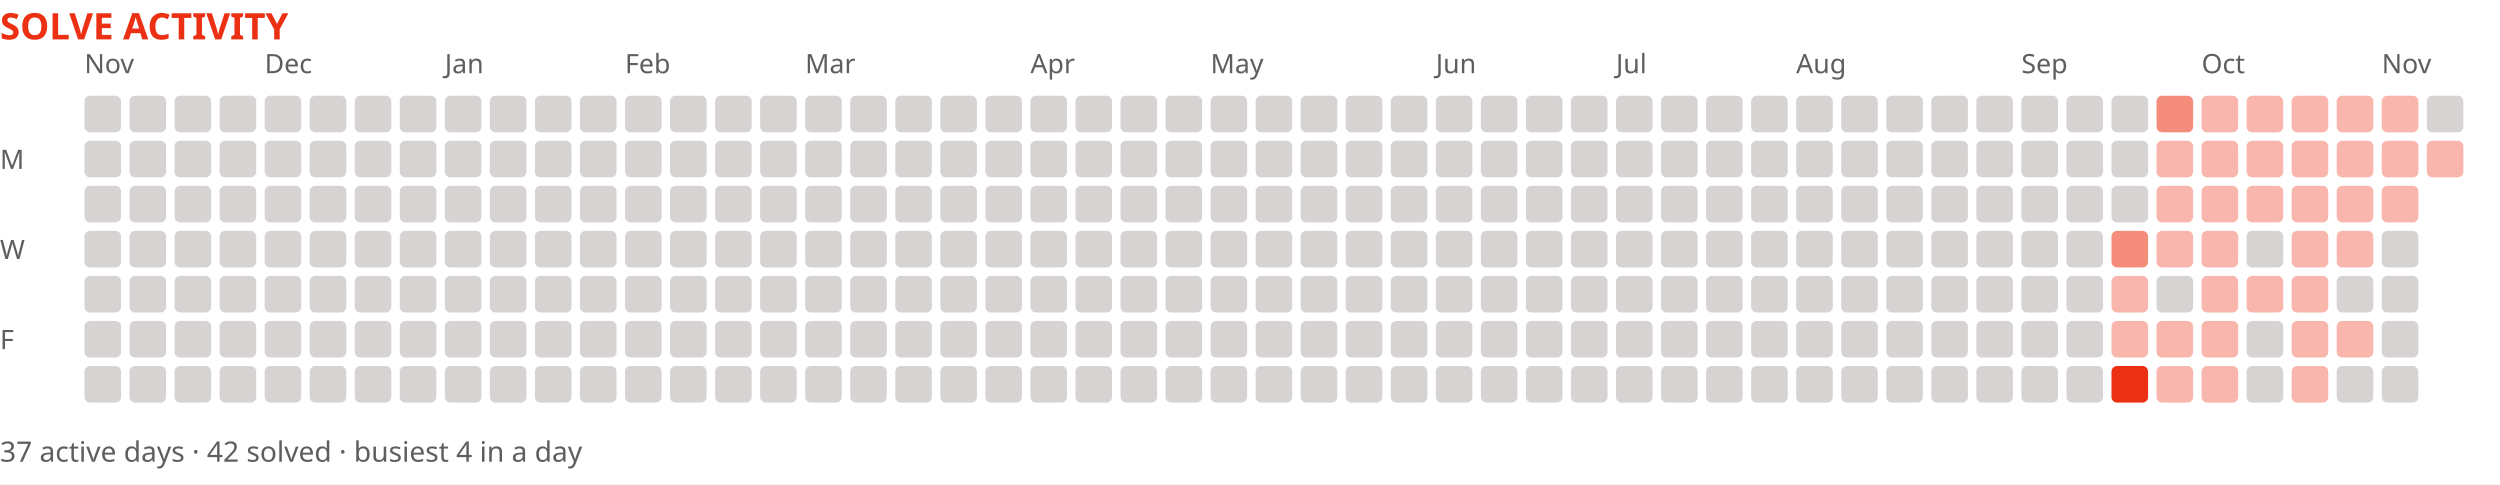
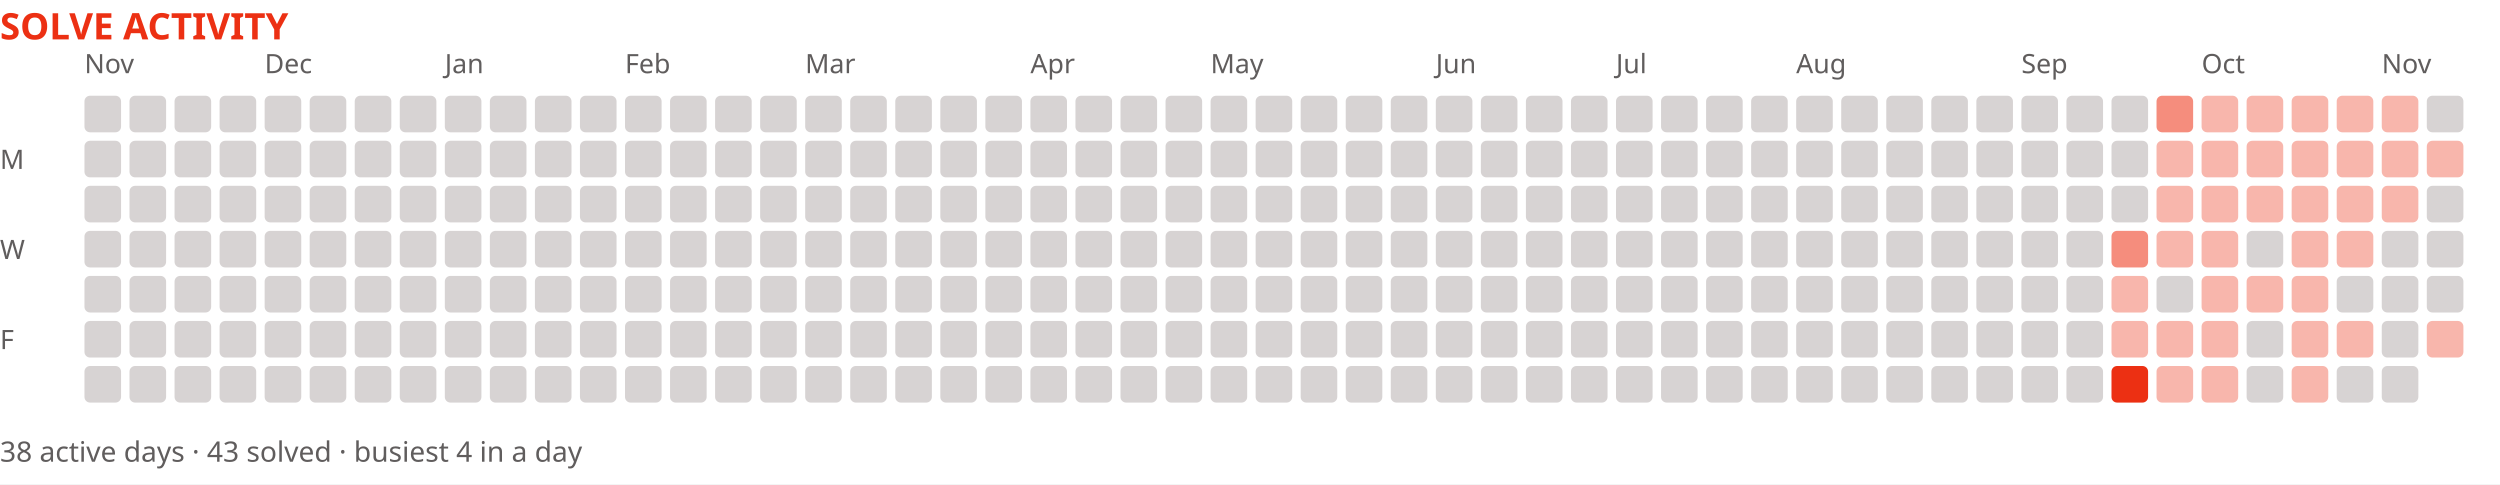
<svg xmlns="http://www.w3.org/2000/svg" width="888" height="172" viewBox="0 0 888 172" role="img" aria-label="Solve activity over the last year">
  <rect width="888" height="172" fill="#ffffff" />
  <text x="0" y="14" font-family="system-ui,sans-serif" font-size="13" font-weight="700" fill="#ec3013">SOLVE ACTIVITY</text>
  <text x="30" y="26" font-family="system-ui,sans-serif" font-size="9.5" fill="#605d5d">Nov</text>
  <text x="94" y="26" font-family="system-ui,sans-serif" font-size="9.5" fill="#605d5d">Dec</text>
  <text x="158" y="26" font-family="system-ui,sans-serif" font-size="9.5" fill="#605d5d">Jan</text>
  <text x="222" y="26" font-family="system-ui,sans-serif" font-size="9.5" fill="#605d5d">Feb</text>
  <text x="286" y="26" font-family="system-ui,sans-serif" font-size="9.5" fill="#605d5d">Mar</text>
  <text x="366" y="26" font-family="system-ui,sans-serif" font-size="9.5" fill="#605d5d">Apr</text>
  <text x="430" y="26" font-family="system-ui,sans-serif" font-size="9.5" fill="#605d5d">May</text>
  <text x="510" y="26" font-family="system-ui,sans-serif" font-size="9.5" fill="#605d5d">Jun</text>
  <text x="574" y="26" font-family="system-ui,sans-serif" font-size="9.5" fill="#605d5d">Jul</text>
  <text x="638" y="26" font-family="system-ui,sans-serif" font-size="9.5" fill="#605d5d">Aug</text>
  <text x="718" y="26" font-family="system-ui,sans-serif" font-size="9.5" fill="#605d5d">Sep</text>
  <text x="782" y="26" font-family="system-ui,sans-serif" font-size="9.5" fill="#605d5d">Oct</text>
  <text x="846" y="26" font-family="system-ui,sans-serif" font-size="9.5" fill="#605d5d">Nov</text>
  <text x="0" y="60" font-family="system-ui,sans-serif" font-size="9.5" fill="#605d5d">M</text>
  <text x="0" y="92" font-family="system-ui,sans-serif" font-size="9.5" fill="#605d5d">W</text>
  <text x="0" y="124" font-family="system-ui,sans-serif" font-size="9.5" fill="#605d5d">F</text>
  <rect x="30" y="34" width="13" height="13" fill="#d7d3d3" rx="2" />
  <rect x="30" y="50" width="13" height="13" fill="#d7d3d3" rx="2" />
  <rect x="30" y="66" width="13" height="13" fill="#d7d3d3" rx="2" />
  <rect x="30" y="82" width="13" height="13" fill="#d7d3d3" rx="2" />
  <rect x="30" y="98" width="13" height="13" fill="#d7d3d3" rx="2" />
  <rect x="30" y="114" width="13" height="13" fill="#d7d3d3" rx="2" />
  <rect x="30" y="130" width="13" height="13" fill="#d7d3d3" rx="2" />
  <rect x="46" y="34" width="13" height="13" fill="#d7d3d3" rx="2" />
  <rect x="46" y="50" width="13" height="13" fill="#d7d3d3" rx="2" />
  <rect x="46" y="66" width="13" height="13" fill="#d7d3d3" rx="2" />
  <rect x="46" y="82" width="13" height="13" fill="#d7d3d3" rx="2" />
  <rect x="46" y="98" width="13" height="13" fill="#d7d3d3" rx="2" />
  <rect x="46" y="114" width="13" height="13" fill="#d7d3d3" rx="2" />
  <rect x="46" y="130" width="13" height="13" fill="#d7d3d3" rx="2" />
  <rect x="62" y="34" width="13" height="13" fill="#d7d3d3" rx="2" />
  <rect x="62" y="50" width="13" height="13" fill="#d7d3d3" rx="2" />
  <rect x="62" y="66" width="13" height="13" fill="#d7d3d3" rx="2" />
  <rect x="62" y="82" width="13" height="13" fill="#d7d3d3" rx="2" />
  <rect x="62" y="98" width="13" height="13" fill="#d7d3d3" rx="2" />
  <rect x="62" y="114" width="13" height="13" fill="#d7d3d3" rx="2" />
  <rect x="62" y="130" width="13" height="13" fill="#d7d3d3" rx="2" />
  <rect x="78" y="34" width="13" height="13" fill="#d7d3d3" rx="2" />
  <rect x="78" y="50" width="13" height="13" fill="#d7d3d3" rx="2" />
  <rect x="78" y="66" width="13" height="13" fill="#d7d3d3" rx="2" />
  <rect x="78" y="82" width="13" height="13" fill="#d7d3d3" rx="2" />
  <rect x="78" y="98" width="13" height="13" fill="#d7d3d3" rx="2" />
  <rect x="78" y="114" width="13" height="13" fill="#d7d3d3" rx="2" />
  <rect x="78" y="130" width="13" height="13" fill="#d7d3d3" rx="2" />
  <rect x="94" y="34" width="13" height="13" fill="#d7d3d3" rx="2" />
  <rect x="94" y="50" width="13" height="13" fill="#d7d3d3" rx="2" />
  <rect x="94" y="66" width="13" height="13" fill="#d7d3d3" rx="2" />
  <rect x="94" y="82" width="13" height="13" fill="#d7d3d3" rx="2" />
  <rect x="94" y="98" width="13" height="13" fill="#d7d3d3" rx="2" />
  <rect x="94" y="114" width="13" height="13" fill="#d7d3d3" rx="2" />
  <rect x="94" y="130" width="13" height="13" fill="#d7d3d3" rx="2" />
  <rect x="110" y="34" width="13" height="13" fill="#d7d3d3" rx="2" />
  <rect x="110" y="50" width="13" height="13" fill="#d7d3d3" rx="2" />
  <rect x="110" y="66" width="13" height="13" fill="#d7d3d3" rx="2" />
  <rect x="110" y="82" width="13" height="13" fill="#d7d3d3" rx="2" />
  <rect x="110" y="98" width="13" height="13" fill="#d7d3d3" rx="2" />
  <rect x="110" y="114" width="13" height="13" fill="#d7d3d3" rx="2" />
  <rect x="110" y="130" width="13" height="13" fill="#d7d3d3" rx="2" />
  <rect x="126" y="34" width="13" height="13" fill="#d7d3d3" rx="2" />
  <rect x="126" y="50" width="13" height="13" fill="#d7d3d3" rx="2" />
  <rect x="126" y="66" width="13" height="13" fill="#d7d3d3" rx="2" />
  <rect x="126" y="82" width="13" height="13" fill="#d7d3d3" rx="2" />
  <rect x="126" y="98" width="13" height="13" fill="#d7d3d3" rx="2" />
  <rect x="126" y="114" width="13" height="13" fill="#d7d3d3" rx="2" />
  <rect x="126" y="130" width="13" height="13" fill="#d7d3d3" rx="2" />
  <rect x="142" y="34" width="13" height="13" fill="#d7d3d3" rx="2" />
  <rect x="142" y="50" width="13" height="13" fill="#d7d3d3" rx="2" />
  <rect x="142" y="66" width="13" height="13" fill="#d7d3d3" rx="2" />
  <rect x="142" y="82" width="13" height="13" fill="#d7d3d3" rx="2" />
  <rect x="142" y="98" width="13" height="13" fill="#d7d3d3" rx="2" />
  <rect x="142" y="114" width="13" height="13" fill="#d7d3d3" rx="2" />
  <rect x="142" y="130" width="13" height="13" fill="#d7d3d3" rx="2" />
  <rect x="158" y="34" width="13" height="13" fill="#d7d3d3" rx="2" />
  <rect x="158" y="50" width="13" height="13" fill="#d7d3d3" rx="2" />
  <rect x="158" y="66" width="13" height="13" fill="#d7d3d3" rx="2" />
  <rect x="158" y="82" width="13" height="13" fill="#d7d3d3" rx="2" />
  <rect x="158" y="98" width="13" height="13" fill="#d7d3d3" rx="2" />
  <rect x="158" y="114" width="13" height="13" fill="#d7d3d3" rx="2" />
  <rect x="158" y="130" width="13" height="13" fill="#d7d3d3" rx="2" />
  <rect x="174" y="34" width="13" height="13" fill="#d7d3d3" rx="2" />
  <rect x="174" y="50" width="13" height="13" fill="#d7d3d3" rx="2" />
  <rect x="174" y="66" width="13" height="13" fill="#d7d3d3" rx="2" />
  <rect x="174" y="82" width="13" height="13" fill="#d7d3d3" rx="2" />
  <rect x="174" y="98" width="13" height="13" fill="#d7d3d3" rx="2" />
  <rect x="174" y="114" width="13" height="13" fill="#d7d3d3" rx="2" />
  <rect x="174" y="130" width="13" height="13" fill="#d7d3d3" rx="2" />
  <rect x="190" y="34" width="13" height="13" fill="#d7d3d3" rx="2" />
  <rect x="190" y="50" width="13" height="13" fill="#d7d3d3" rx="2" />
  <rect x="190" y="66" width="13" height="13" fill="#d7d3d3" rx="2" />
  <rect x="190" y="82" width="13" height="13" fill="#d7d3d3" rx="2" />
  <rect x="190" y="98" width="13" height="13" fill="#d7d3d3" rx="2" />
  <rect x="190" y="114" width="13" height="13" fill="#d7d3d3" rx="2" />
  <rect x="190" y="130" width="13" height="13" fill="#d7d3d3" rx="2" />
  <rect x="206" y="34" width="13" height="13" fill="#d7d3d3" rx="2" />
  <rect x="206" y="50" width="13" height="13" fill="#d7d3d3" rx="2" />
  <rect x="206" y="66" width="13" height="13" fill="#d7d3d3" rx="2" />
  <rect x="206" y="82" width="13" height="13" fill="#d7d3d3" rx="2" />
  <rect x="206" y="98" width="13" height="13" fill="#d7d3d3" rx="2" />
  <rect x="206" y="114" width="13" height="13" fill="#d7d3d3" rx="2" />
  <rect x="206" y="130" width="13" height="13" fill="#d7d3d3" rx="2" />
  <rect x="222" y="34" width="13" height="13" fill="#d7d3d3" rx="2" />
  <rect x="222" y="50" width="13" height="13" fill="#d7d3d3" rx="2" />
  <rect x="222" y="66" width="13" height="13" fill="#d7d3d3" rx="2" />
  <rect x="222" y="82" width="13" height="13" fill="#d7d3d3" rx="2" />
  <rect x="222" y="98" width="13" height="13" fill="#d7d3d3" rx="2" />
  <rect x="222" y="114" width="13" height="13" fill="#d7d3d3" rx="2" />
  <rect x="222" y="130" width="13" height="13" fill="#d7d3d3" rx="2" />
  <rect x="238" y="34" width="13" height="13" fill="#d7d3d3" rx="2" />
  <rect x="238" y="50" width="13" height="13" fill="#d7d3d3" rx="2" />
  <rect x="238" y="66" width="13" height="13" fill="#d7d3d3" rx="2" />
  <rect x="238" y="82" width="13" height="13" fill="#d7d3d3" rx="2" />
  <rect x="238" y="98" width="13" height="13" fill="#d7d3d3" rx="2" />
  <rect x="238" y="114" width="13" height="13" fill="#d7d3d3" rx="2" />
  <rect x="238" y="130" width="13" height="13" fill="#d7d3d3" rx="2" />
  <rect x="254" y="34" width="13" height="13" fill="#d7d3d3" rx="2" />
  <rect x="254" y="50" width="13" height="13" fill="#d7d3d3" rx="2" />
  <rect x="254" y="66" width="13" height="13" fill="#d7d3d3" rx="2" />
  <rect x="254" y="82" width="13" height="13" fill="#d7d3d3" rx="2" />
  <rect x="254" y="98" width="13" height="13" fill="#d7d3d3" rx="2" />
  <rect x="254" y="114" width="13" height="13" fill="#d7d3d3" rx="2" />
  <rect x="254" y="130" width="13" height="13" fill="#d7d3d3" rx="2" />
  <rect x="270" y="34" width="13" height="13" fill="#d7d3d3" rx="2" />
  <rect x="270" y="50" width="13" height="13" fill="#d7d3d3" rx="2" />
  <rect x="270" y="66" width="13" height="13" fill="#d7d3d3" rx="2" />
  <rect x="270" y="82" width="13" height="13" fill="#d7d3d3" rx="2" />
  <rect x="270" y="98" width="13" height="13" fill="#d7d3d3" rx="2" />
  <rect x="270" y="114" width="13" height="13" fill="#d7d3d3" rx="2" />
  <rect x="270" y="130" width="13" height="13" fill="#d7d3d3" rx="2" />
  <rect x="286" y="34" width="13" height="13" fill="#d7d3d3" rx="2" />
  <rect x="286" y="50" width="13" height="13" fill="#d7d3d3" rx="2" />
  <rect x="286" y="66" width="13" height="13" fill="#d7d3d3" rx="2" />
  <rect x="286" y="82" width="13" height="13" fill="#d7d3d3" rx="2" />
  <rect x="286" y="98" width="13" height="13" fill="#d7d3d3" rx="2" />
  <rect x="286" y="114" width="13" height="13" fill="#d7d3d3" rx="2" />
  <rect x="286" y="130" width="13" height="13" fill="#d7d3d3" rx="2" />
  <rect x="302" y="34" width="13" height="13" fill="#d7d3d3" rx="2" />
  <rect x="302" y="50" width="13" height="13" fill="#d7d3d3" rx="2" />
  <rect x="302" y="66" width="13" height="13" fill="#d7d3d3" rx="2" />
  <rect x="302" y="82" width="13" height="13" fill="#d7d3d3" rx="2" />
  <rect x="302" y="98" width="13" height="13" fill="#d7d3d3" rx="2" />
  <rect x="302" y="114" width="13" height="13" fill="#d7d3d3" rx="2" />
  <rect x="302" y="130" width="13" height="13" fill="#d7d3d3" rx="2" />
  <rect x="318" y="34" width="13" height="13" fill="#d7d3d3" rx="2" />
  <rect x="318" y="50" width="13" height="13" fill="#d7d3d3" rx="2" />
  <rect x="318" y="66" width="13" height="13" fill="#d7d3d3" rx="2" />
  <rect x="318" y="82" width="13" height="13" fill="#d7d3d3" rx="2" />
  <rect x="318" y="98" width="13" height="13" fill="#d7d3d3" rx="2" />
  <rect x="318" y="114" width="13" height="13" fill="#d7d3d3" rx="2" />
  <rect x="318" y="130" width="13" height="13" fill="#d7d3d3" rx="2" />
  <rect x="334" y="34" width="13" height="13" fill="#d7d3d3" rx="2" />
  <rect x="334" y="50" width="13" height="13" fill="#d7d3d3" rx="2" />
  <rect x="334" y="66" width="13" height="13" fill="#d7d3d3" rx="2" />
  <rect x="334" y="82" width="13" height="13" fill="#d7d3d3" rx="2" />
  <rect x="334" y="98" width="13" height="13" fill="#d7d3d3" rx="2" />
  <rect x="334" y="114" width="13" height="13" fill="#d7d3d3" rx="2" />
  <rect x="334" y="130" width="13" height="13" fill="#d7d3d3" rx="2" />
  <rect x="350" y="34" width="13" height="13" fill="#d7d3d3" rx="2" />
  <rect x="350" y="50" width="13" height="13" fill="#d7d3d3" rx="2" />
  <rect x="350" y="66" width="13" height="13" fill="#d7d3d3" rx="2" />
  <rect x="350" y="82" width="13" height="13" fill="#d7d3d3" rx="2" />
  <rect x="350" y="98" width="13" height="13" fill="#d7d3d3" rx="2" />
  <rect x="350" y="114" width="13" height="13" fill="#d7d3d3" rx="2" />
  <rect x="350" y="130" width="13" height="13" fill="#d7d3d3" rx="2" />
  <rect x="366" y="34" width="13" height="13" fill="#d7d3d3" rx="2" />
  <rect x="366" y="50" width="13" height="13" fill="#d7d3d3" rx="2" />
  <rect x="366" y="66" width="13" height="13" fill="#d7d3d3" rx="2" />
  <rect x="366" y="82" width="13" height="13" fill="#d7d3d3" rx="2" />
  <rect x="366" y="98" width="13" height="13" fill="#d7d3d3" rx="2" />
  <rect x="366" y="114" width="13" height="13" fill="#d7d3d3" rx="2" />
  <rect x="366" y="130" width="13" height="13" fill="#d7d3d3" rx="2" />
  <rect x="382" y="34" width="13" height="13" fill="#d7d3d3" rx="2" />
  <rect x="382" y="50" width="13" height="13" fill="#d7d3d3" rx="2" />
  <rect x="382" y="66" width="13" height="13" fill="#d7d3d3" rx="2" />
  <rect x="382" y="82" width="13" height="13" fill="#d7d3d3" rx="2" />
  <rect x="382" y="98" width="13" height="13" fill="#d7d3d3" rx="2" />
  <rect x="382" y="114" width="13" height="13" fill="#d7d3d3" rx="2" />
  <rect x="382" y="130" width="13" height="13" fill="#d7d3d3" rx="2" />
  <rect x="398" y="34" width="13" height="13" fill="#d7d3d3" rx="2" />
  <rect x="398" y="50" width="13" height="13" fill="#d7d3d3" rx="2" />
  <rect x="398" y="66" width="13" height="13" fill="#d7d3d3" rx="2" />
  <rect x="398" y="82" width="13" height="13" fill="#d7d3d3" rx="2" />
  <rect x="398" y="98" width="13" height="13" fill="#d7d3d3" rx="2" />
  <rect x="398" y="114" width="13" height="13" fill="#d7d3d3" rx="2" />
  <rect x="398" y="130" width="13" height="13" fill="#d7d3d3" rx="2" />
  <rect x="414" y="34" width="13" height="13" fill="#d7d3d3" rx="2" />
  <rect x="414" y="50" width="13" height="13" fill="#d7d3d3" rx="2" />
  <rect x="414" y="66" width="13" height="13" fill="#d7d3d3" rx="2" />
  <rect x="414" y="82" width="13" height="13" fill="#d7d3d3" rx="2" />
  <rect x="414" y="98" width="13" height="13" fill="#d7d3d3" rx="2" />
  <rect x="414" y="114" width="13" height="13" fill="#d7d3d3" rx="2" />
  <rect x="414" y="130" width="13" height="13" fill="#d7d3d3" rx="2" />
  <rect x="430" y="34" width="13" height="13" fill="#d7d3d3" rx="2" />
  <rect x="430" y="50" width="13" height="13" fill="#d7d3d3" rx="2" />
  <rect x="430" y="66" width="13" height="13" fill="#d7d3d3" rx="2" />
  <rect x="430" y="82" width="13" height="13" fill="#d7d3d3" rx="2" />
  <rect x="430" y="98" width="13" height="13" fill="#d7d3d3" rx="2" />
  <rect x="430" y="114" width="13" height="13" fill="#d7d3d3" rx="2" />
  <rect x="430" y="130" width="13" height="13" fill="#d7d3d3" rx="2" />
  <rect x="446" y="34" width="13" height="13" fill="#d7d3d3" rx="2" />
  <rect x="446" y="50" width="13" height="13" fill="#d7d3d3" rx="2" />
  <rect x="446" y="66" width="13" height="13" fill="#d7d3d3" rx="2" />
  <rect x="446" y="82" width="13" height="13" fill="#d7d3d3" rx="2" />
  <rect x="446" y="98" width="13" height="13" fill="#d7d3d3" rx="2" />
  <rect x="446" y="114" width="13" height="13" fill="#d7d3d3" rx="2" />
  <rect x="446" y="130" width="13" height="13" fill="#d7d3d3" rx="2" />
  <rect x="462" y="34" width="13" height="13" fill="#d7d3d3" rx="2" />
  <rect x="462" y="50" width="13" height="13" fill="#d7d3d3" rx="2" />
  <rect x="462" y="66" width="13" height="13" fill="#d7d3d3" rx="2" />
  <rect x="462" y="82" width="13" height="13" fill="#d7d3d3" rx="2" />
  <rect x="462" y="98" width="13" height="13" fill="#d7d3d3" rx="2" />
  <rect x="462" y="114" width="13" height="13" fill="#d7d3d3" rx="2" />
  <rect x="462" y="130" width="13" height="13" fill="#d7d3d3" rx="2" />
  <rect x="478" y="34" width="13" height="13" fill="#d7d3d3" rx="2" />
  <rect x="478" y="50" width="13" height="13" fill="#d7d3d3" rx="2" />
  <rect x="478" y="66" width="13" height="13" fill="#d7d3d3" rx="2" />
  <rect x="478" y="82" width="13" height="13" fill="#d7d3d3" rx="2" />
  <rect x="478" y="98" width="13" height="13" fill="#d7d3d3" rx="2" />
  <rect x="478" y="114" width="13" height="13" fill="#d7d3d3" rx="2" />
  <rect x="478" y="130" width="13" height="13" fill="#d7d3d3" rx="2" />
  <rect x="494" y="34" width="13" height="13" fill="#d7d3d3" rx="2" />
  <rect x="494" y="50" width="13" height="13" fill="#d7d3d3" rx="2" />
  <rect x="494" y="66" width="13" height="13" fill="#d7d3d3" rx="2" />
  <rect x="494" y="82" width="13" height="13" fill="#d7d3d3" rx="2" />
  <rect x="494" y="98" width="13" height="13" fill="#d7d3d3" rx="2" />
  <rect x="494" y="114" width="13" height="13" fill="#d7d3d3" rx="2" />
  <rect x="494" y="130" width="13" height="13" fill="#d7d3d3" rx="2" />
  <rect x="510" y="34" width="13" height="13" fill="#d7d3d3" rx="2" />
  <rect x="510" y="50" width="13" height="13" fill="#d7d3d3" rx="2" />
  <rect x="510" y="66" width="13" height="13" fill="#d7d3d3" rx="2" />
  <rect x="510" y="82" width="13" height="13" fill="#d7d3d3" rx="2" />
  <rect x="510" y="98" width="13" height="13" fill="#d7d3d3" rx="2" />
  <rect x="510" y="114" width="13" height="13" fill="#d7d3d3" rx="2" />
  <rect x="510" y="130" width="13" height="13" fill="#d7d3d3" rx="2" />
  <rect x="526" y="34" width="13" height="13" fill="#d7d3d3" rx="2" />
  <rect x="526" y="50" width="13" height="13" fill="#d7d3d3" rx="2" />
  <rect x="526" y="66" width="13" height="13" fill="#d7d3d3" rx="2" />
  <rect x="526" y="82" width="13" height="13" fill="#d7d3d3" rx="2" />
  <rect x="526" y="98" width="13" height="13" fill="#d7d3d3" rx="2" />
  <rect x="526" y="114" width="13" height="13" fill="#d7d3d3" rx="2" />
  <rect x="526" y="130" width="13" height="13" fill="#d7d3d3" rx="2" />
  <rect x="542" y="34" width="13" height="13" fill="#d7d3d3" rx="2" />
  <rect x="542" y="50" width="13" height="13" fill="#d7d3d3" rx="2" />
  <rect x="542" y="66" width="13" height="13" fill="#d7d3d3" rx="2" />
  <rect x="542" y="82" width="13" height="13" fill="#d7d3d3" rx="2" />
  <rect x="542" y="98" width="13" height="13" fill="#d7d3d3" rx="2" />
  <rect x="542" y="114" width="13" height="13" fill="#d7d3d3" rx="2" />
  <rect x="542" y="130" width="13" height="13" fill="#d7d3d3" rx="2" />
  <rect x="558" y="34" width="13" height="13" fill="#d7d3d3" rx="2" />
  <rect x="558" y="50" width="13" height="13" fill="#d7d3d3" rx="2" />
  <rect x="558" y="66" width="13" height="13" fill="#d7d3d3" rx="2" />
  <rect x="558" y="82" width="13" height="13" fill="#d7d3d3" rx="2" />
  <rect x="558" y="98" width="13" height="13" fill="#d7d3d3" rx="2" />
  <rect x="558" y="114" width="13" height="13" fill="#d7d3d3" rx="2" />
  <rect x="558" y="130" width="13" height="13" fill="#d7d3d3" rx="2" />
  <rect x="574" y="34" width="13" height="13" fill="#d7d3d3" rx="2" />
  <rect x="574" y="50" width="13" height="13" fill="#d7d3d3" rx="2" />
  <rect x="574" y="66" width="13" height="13" fill="#d7d3d3" rx="2" />
  <rect x="574" y="82" width="13" height="13" fill="#d7d3d3" rx="2" />
  <rect x="574" y="98" width="13" height="13" fill="#d7d3d3" rx="2" />
  <rect x="574" y="114" width="13" height="13" fill="#d7d3d3" rx="2" />
  <rect x="574" y="130" width="13" height="13" fill="#d7d3d3" rx="2" />
  <rect x="590" y="34" width="13" height="13" fill="#d7d3d3" rx="2" />
  <rect x="590" y="50" width="13" height="13" fill="#d7d3d3" rx="2" />
  <rect x="590" y="66" width="13" height="13" fill="#d7d3d3" rx="2" />
  <rect x="590" y="82" width="13" height="13" fill="#d7d3d3" rx="2" />
  <rect x="590" y="98" width="13" height="13" fill="#d7d3d3" rx="2" />
  <rect x="590" y="114" width="13" height="13" fill="#d7d3d3" rx="2" />
  <rect x="590" y="130" width="13" height="13" fill="#d7d3d3" rx="2" />
  <rect x="606" y="34" width="13" height="13" fill="#d7d3d3" rx="2" />
  <rect x="606" y="50" width="13" height="13" fill="#d7d3d3" rx="2" />
  <rect x="606" y="66" width="13" height="13" fill="#d7d3d3" rx="2" />
  <rect x="606" y="82" width="13" height="13" fill="#d7d3d3" rx="2" />
  <rect x="606" y="98" width="13" height="13" fill="#d7d3d3" rx="2" />
  <rect x="606" y="114" width="13" height="13" fill="#d7d3d3" rx="2" />
  <rect x="606" y="130" width="13" height="13" fill="#d7d3d3" rx="2" />
  <rect x="622" y="34" width="13" height="13" fill="#d7d3d3" rx="2" />
  <rect x="622" y="50" width="13" height="13" fill="#d7d3d3" rx="2" />
  <rect x="622" y="66" width="13" height="13" fill="#d7d3d3" rx="2" />
  <rect x="622" y="82" width="13" height="13" fill="#d7d3d3" rx="2" />
  <rect x="622" y="98" width="13" height="13" fill="#d7d3d3" rx="2" />
  <rect x="622" y="114" width="13" height="13" fill="#d7d3d3" rx="2" />
  <rect x="622" y="130" width="13" height="13" fill="#d7d3d3" rx="2" />
  <rect x="638" y="34" width="13" height="13" fill="#d7d3d3" rx="2" />
  <rect x="638" y="50" width="13" height="13" fill="#d7d3d3" rx="2" />
  <rect x="638" y="66" width="13" height="13" fill="#d7d3d3" rx="2" />
  <rect x="638" y="82" width="13" height="13" fill="#d7d3d3" rx="2" />
  <rect x="638" y="98" width="13" height="13" fill="#d7d3d3" rx="2" />
  <rect x="638" y="114" width="13" height="13" fill="#d7d3d3" rx="2" />
  <rect x="638" y="130" width="13" height="13" fill="#d7d3d3" rx="2" />
  <rect x="654" y="34" width="13" height="13" fill="#d7d3d3" rx="2" />
  <rect x="654" y="50" width="13" height="13" fill="#d7d3d3" rx="2" />
  <rect x="654" y="66" width="13" height="13" fill="#d7d3d3" rx="2" />
  <rect x="654" y="82" width="13" height="13" fill="#d7d3d3" rx="2" />
  <rect x="654" y="98" width="13" height="13" fill="#d7d3d3" rx="2" />
  <rect x="654" y="114" width="13" height="13" fill="#d7d3d3" rx="2" />
  <rect x="654" y="130" width="13" height="13" fill="#d7d3d3" rx="2" />
  <rect x="670" y="34" width="13" height="13" fill="#d7d3d3" rx="2" />
  <rect x="670" y="50" width="13" height="13" fill="#d7d3d3" rx="2" />
  <rect x="670" y="66" width="13" height="13" fill="#d7d3d3" rx="2" />
  <rect x="670" y="82" width="13" height="13" fill="#d7d3d3" rx="2" />
  <rect x="670" y="98" width="13" height="13" fill="#d7d3d3" rx="2" />
  <rect x="670" y="114" width="13" height="13" fill="#d7d3d3" rx="2" />
  <rect x="670" y="130" width="13" height="13" fill="#d7d3d3" rx="2" />
  <rect x="686" y="34" width="13" height="13" fill="#d7d3d3" rx="2" />
  <rect x="686" y="50" width="13" height="13" fill="#d7d3d3" rx="2" />
  <rect x="686" y="66" width="13" height="13" fill="#d7d3d3" rx="2" />
  <rect x="686" y="82" width="13" height="13" fill="#d7d3d3" rx="2" />
  <rect x="686" y="98" width="13" height="13" fill="#d7d3d3" rx="2" />
  <rect x="686" y="114" width="13" height="13" fill="#d7d3d3" rx="2" />
  <rect x="686" y="130" width="13" height="13" fill="#d7d3d3" rx="2" />
  <rect x="702" y="34" width="13" height="13" fill="#d7d3d3" rx="2" />
  <rect x="702" y="50" width="13" height="13" fill="#d7d3d3" rx="2" />
  <rect x="702" y="66" width="13" height="13" fill="#d7d3d3" rx="2" />
  <rect x="702" y="82" width="13" height="13" fill="#d7d3d3" rx="2" />
  <rect x="702" y="98" width="13" height="13" fill="#d7d3d3" rx="2" />
  <rect x="702" y="114" width="13" height="13" fill="#d7d3d3" rx="2" />
  <rect x="702" y="130" width="13" height="13" fill="#d7d3d3" rx="2" />
  <rect x="718" y="34" width="13" height="13" fill="#d7d3d3" rx="2" />
  <rect x="718" y="50" width="13" height="13" fill="#d7d3d3" rx="2" />
  <rect x="718" y="66" width="13" height="13" fill="#d7d3d3" rx="2" />
  <rect x="718" y="82" width="13" height="13" fill="#d7d3d3" rx="2" />
  <rect x="718" y="98" width="13" height="13" fill="#d7d3d3" rx="2" />
  <rect x="718" y="114" width="13" height="13" fill="#d7d3d3" rx="2" />
  <rect x="718" y="130" width="13" height="13" fill="#d7d3d3" rx="2" />
  <rect x="734" y="34" width="13" height="13" fill="#d7d3d3" rx="2" />
  <rect x="734" y="50" width="13" height="13" fill="#d7d3d3" rx="2" />
  <rect x="734" y="66" width="13" height="13" fill="#d7d3d3" rx="2" />
  <rect x="734" y="82" width="13" height="13" fill="#d7d3d3" rx="2" />
  <rect x="734" y="98" width="13" height="13" fill="#d7d3d3" rx="2" />
  <rect x="734" y="114" width="13" height="13" fill="#d7d3d3" rx="2" />
  <rect x="734" y="130" width="13" height="13" fill="#d7d3d3" rx="2" />
  <rect x="750" y="34" width="13" height="13" fill="#d7d3d3" rx="2" />
  <rect x="750" y="50" width="13" height="13" fill="#d7d3d3" rx="2" />
  <rect x="750" y="66" width="13" height="13" fill="#d7d3d3" rx="2" />
  <rect x="750" y="82" width="13" height="13" fill="#ec30138c" rx="2" />
  <rect x="750" y="98" width="13" height="13" fill="#ec301359" rx="2" />
  <rect x="750" y="114" width="13" height="13" fill="#ec301359" rx="2" />
  <rect x="750" y="130" width="13" height="13" fill="#ec3013" rx="2" />
  <rect x="766" y="34" width="13" height="13" fill="#ec30138c" rx="2" />
  <rect x="766" y="50" width="13" height="13" fill="#ec301359" rx="2" />
  <rect x="766" y="66" width="13" height="13" fill="#ec301359" rx="2" />
  <rect x="766" y="82" width="13" height="13" fill="#ec301359" rx="2" />
  <rect x="766" y="98" width="13" height="13" fill="#d7d3d3" rx="2" />
  <rect x="766" y="114" width="13" height="13" fill="#ec301359" rx="2" />
  <rect x="766" y="130" width="13" height="13" fill="#ec301359" rx="2" />
  <rect x="782" y="34" width="13" height="13" fill="#ec301359" rx="2" />
  <rect x="782" y="50" width="13" height="13" fill="#ec301359" rx="2" />
  <rect x="782" y="66" width="13" height="13" fill="#ec301359" rx="2" />
  <rect x="782" y="82" width="13" height="13" fill="#ec301359" rx="2" />
  <rect x="782" y="98" width="13" height="13" fill="#ec301359" rx="2" />
  <rect x="782" y="114" width="13" height="13" fill="#ec301359" rx="2" />
  <rect x="782" y="130" width="13" height="13" fill="#ec301359" rx="2" />
  <rect x="798" y="34" width="13" height="13" fill="#ec301359" rx="2" />
  <rect x="798" y="50" width="13" height="13" fill="#ec301359" rx="2" />
  <rect x="798" y="66" width="13" height="13" fill="#ec301359" rx="2" />
  <rect x="798" y="82" width="13" height="13" fill="#d7d3d3" rx="2" />
  <rect x="798" y="98" width="13" height="13" fill="#ec301359" rx="2" />
  <rect x="798" y="114" width="13" height="13" fill="#d7d3d3" rx="2" />
  <rect x="798" y="130" width="13" height="13" fill="#d7d3d3" rx="2" />
  <rect x="814" y="34" width="13" height="13" fill="#ec301359" rx="2" />
  <rect x="814" y="50" width="13" height="13" fill="#ec301359" rx="2" />
  <rect x="814" y="66" width="13" height="13" fill="#ec301359" rx="2" />
  <rect x="814" y="82" width="13" height="13" fill="#ec301359" rx="2" />
  <rect x="814" y="98" width="13" height="13" fill="#ec301359" rx="2" />
  <rect x="814" y="114" width="13" height="13" fill="#ec301359" rx="2" />
  <rect x="814" y="130" width="13" height="13" fill="#ec301359" rx="2" />
  <rect x="830" y="34" width="13" height="13" fill="#ec301359" rx="2" />
  <rect x="830" y="50" width="13" height="13" fill="#ec301359" rx="2" />
  <rect x="830" y="66" width="13" height="13" fill="#ec301359" rx="2" />
  <rect x="830" y="82" width="13" height="13" fill="#ec301359" rx="2" />
  <rect x="830" y="98" width="13" height="13" fill="#d7d3d3" rx="2" />
  <rect x="830" y="114" width="13" height="13" fill="#ec301359" rx="2" />
  <rect x="830" y="130" width="13" height="13" fill="#d7d3d3" rx="2" />
  <rect x="846" y="34" width="13" height="13" fill="#ec301359" rx="2" />
  <rect x="846" y="50" width="13" height="13" fill="#ec301359" rx="2" />
  <rect x="846" y="66" width="13" height="13" fill="#ec301359" rx="2" />
  <rect x="846" y="82" width="13" height="13" fill="#d7d3d3" rx="2" />
  <rect x="846" y="98" width="13" height="13" fill="#d7d3d3" rx="2" />
  <rect x="846" y="114" width="13" height="13" fill="#d7d3d3" rx="2" />
  <rect x="846" y="130" width="13" height="13" fill="#d7d3d3" rx="2" />
  <rect x="862" y="34" width="13" height="13" fill="#d7d3d3" rx="2" />
  <rect x="862" y="50" width="13" height="13" fill="#ec301359" rx="2" />
-   <text x="0" y="164" font-family="system-ui,sans-serif" font-size="10" fill="#605d5d">37 active days · 42 solved · busiest 4 in a day</text>
+   <rect x="862" y="66" width="13" height="13" fill="#d7d3d3" rx="2" />
+   <rect x="862" y="82" width="13" height="13" fill="#d7d3d3" rx="2" />
+   <rect x="862" y="98" width="13" height="13" fill="#d7d3d3" rx="2" />
+   <rect x="862" y="114" width="13" height="13" fill="#ec301359" rx="2" />
+   <text x="0" y="164" font-family="system-ui,sans-serif" font-size="10" fill="#605d5d">38 active days · 43 solved · busiest 4 in a day</text>
</svg>
